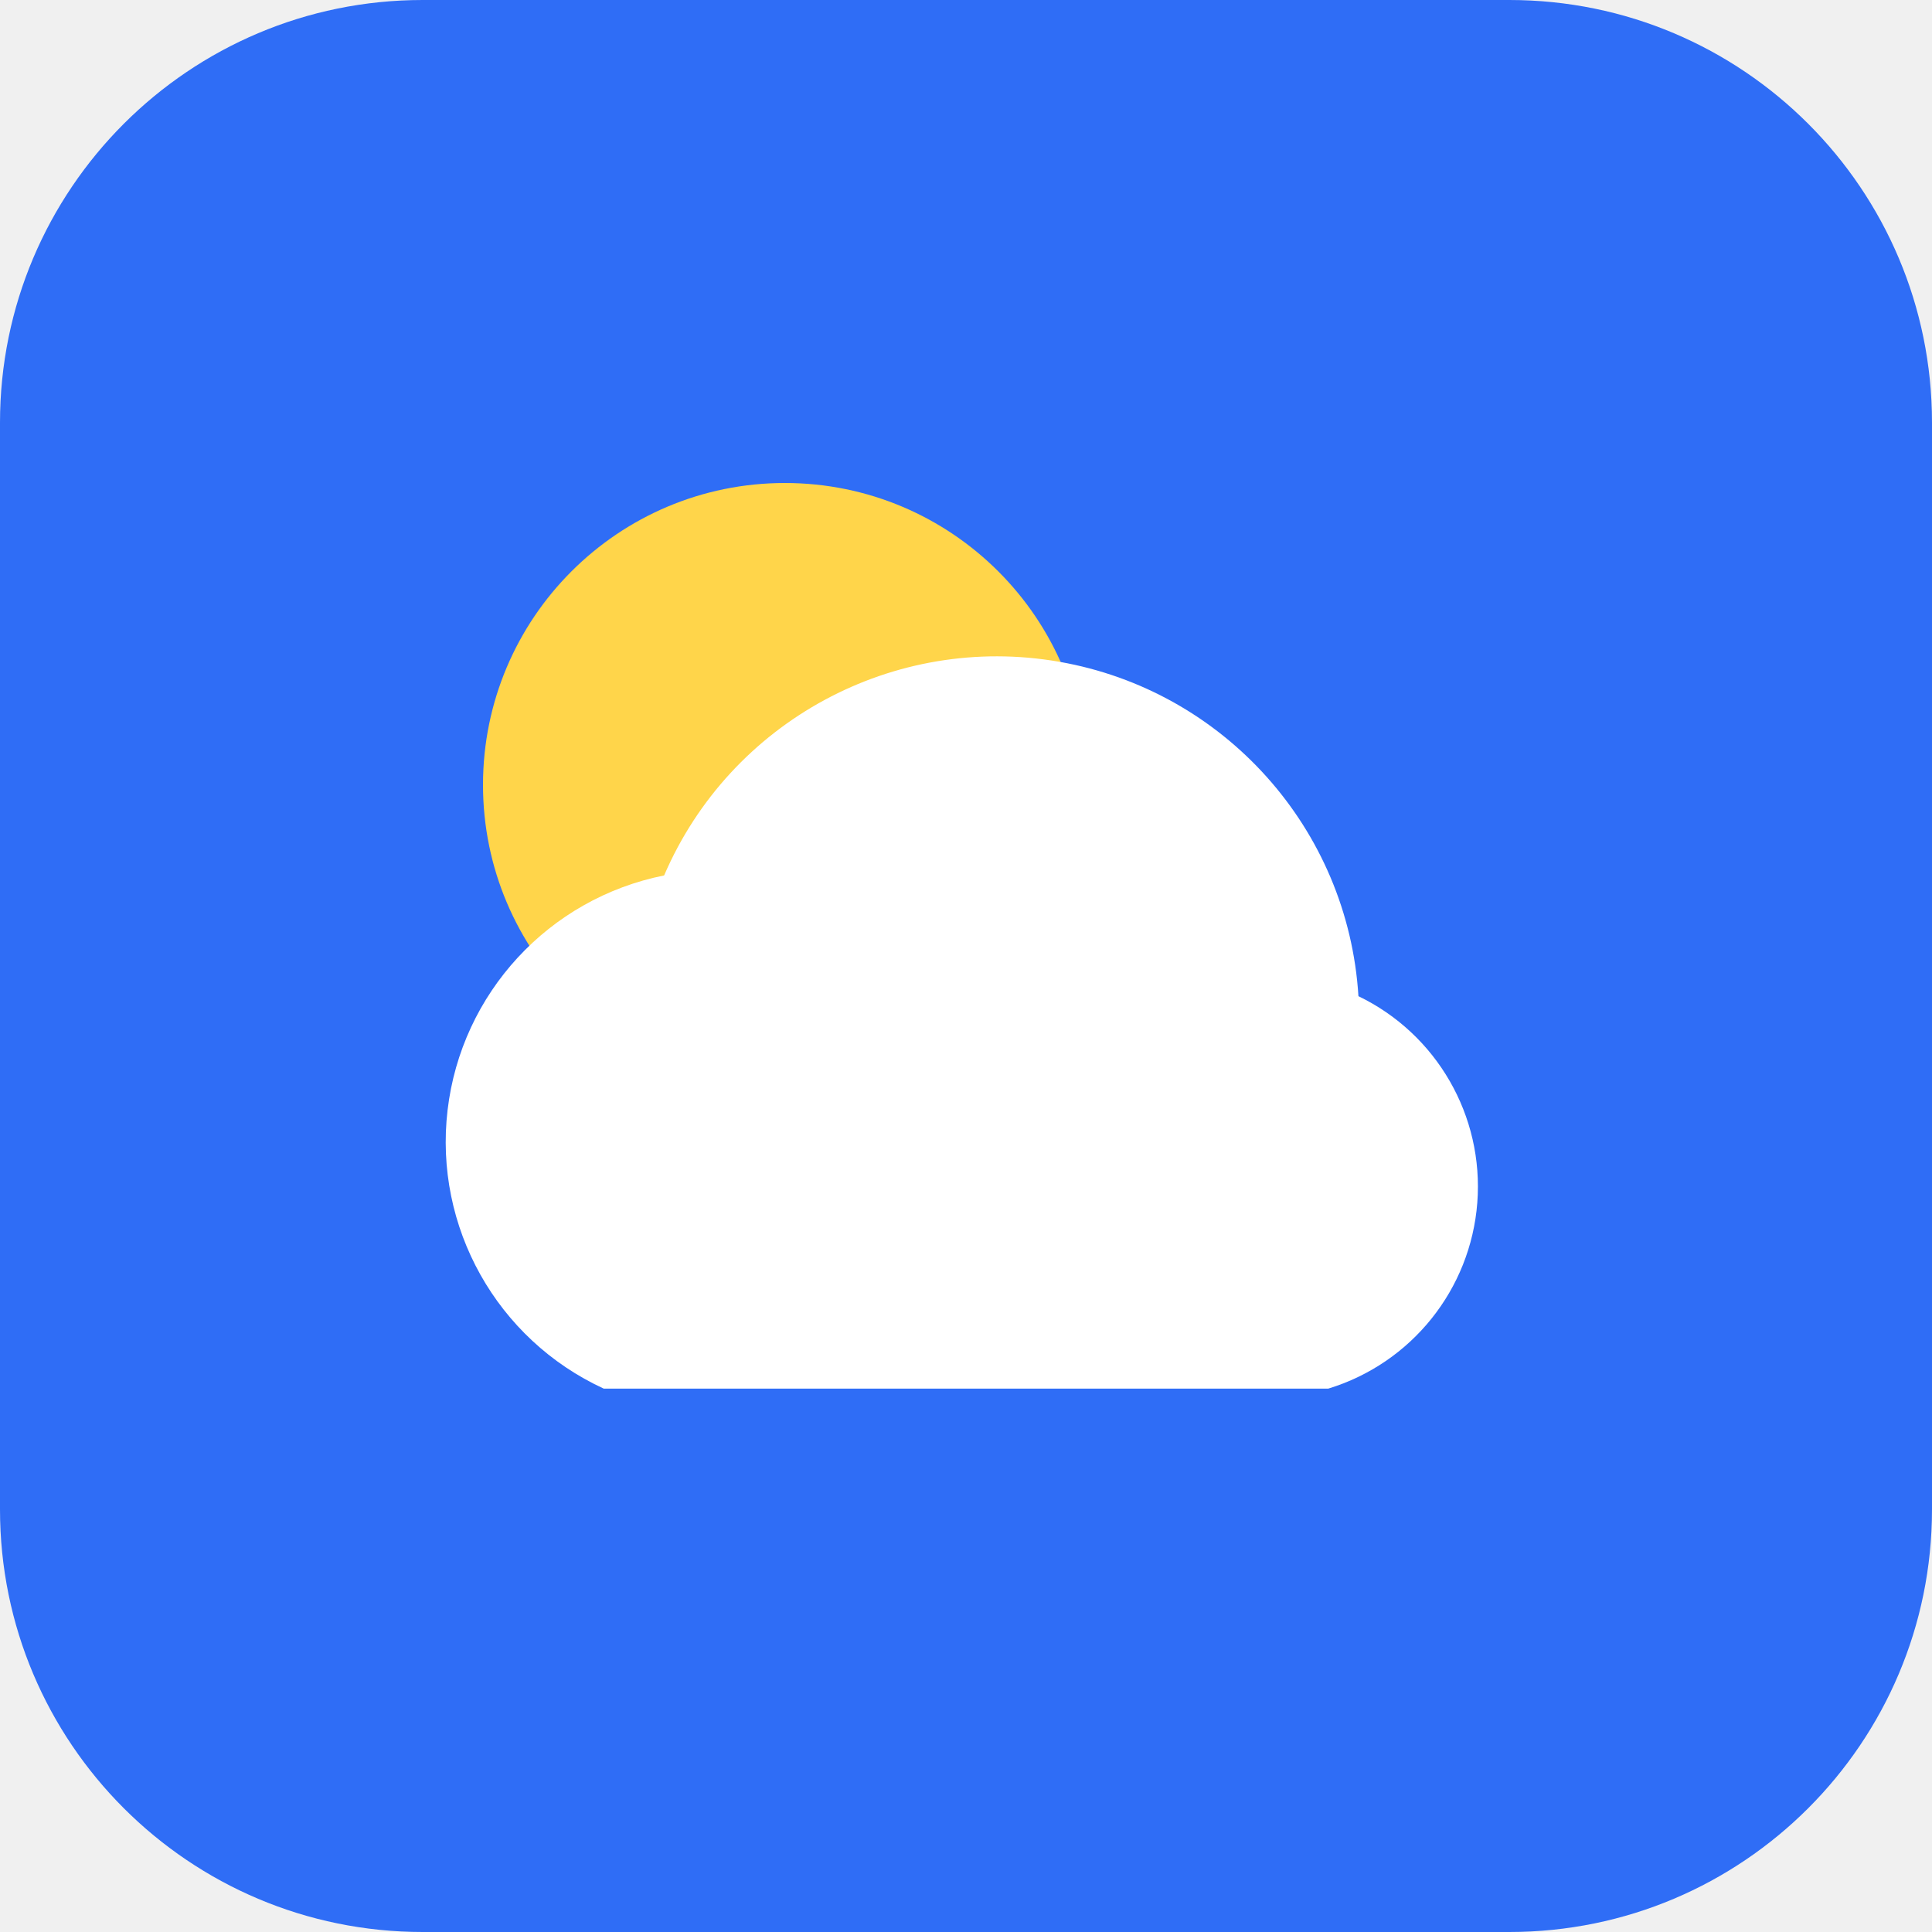
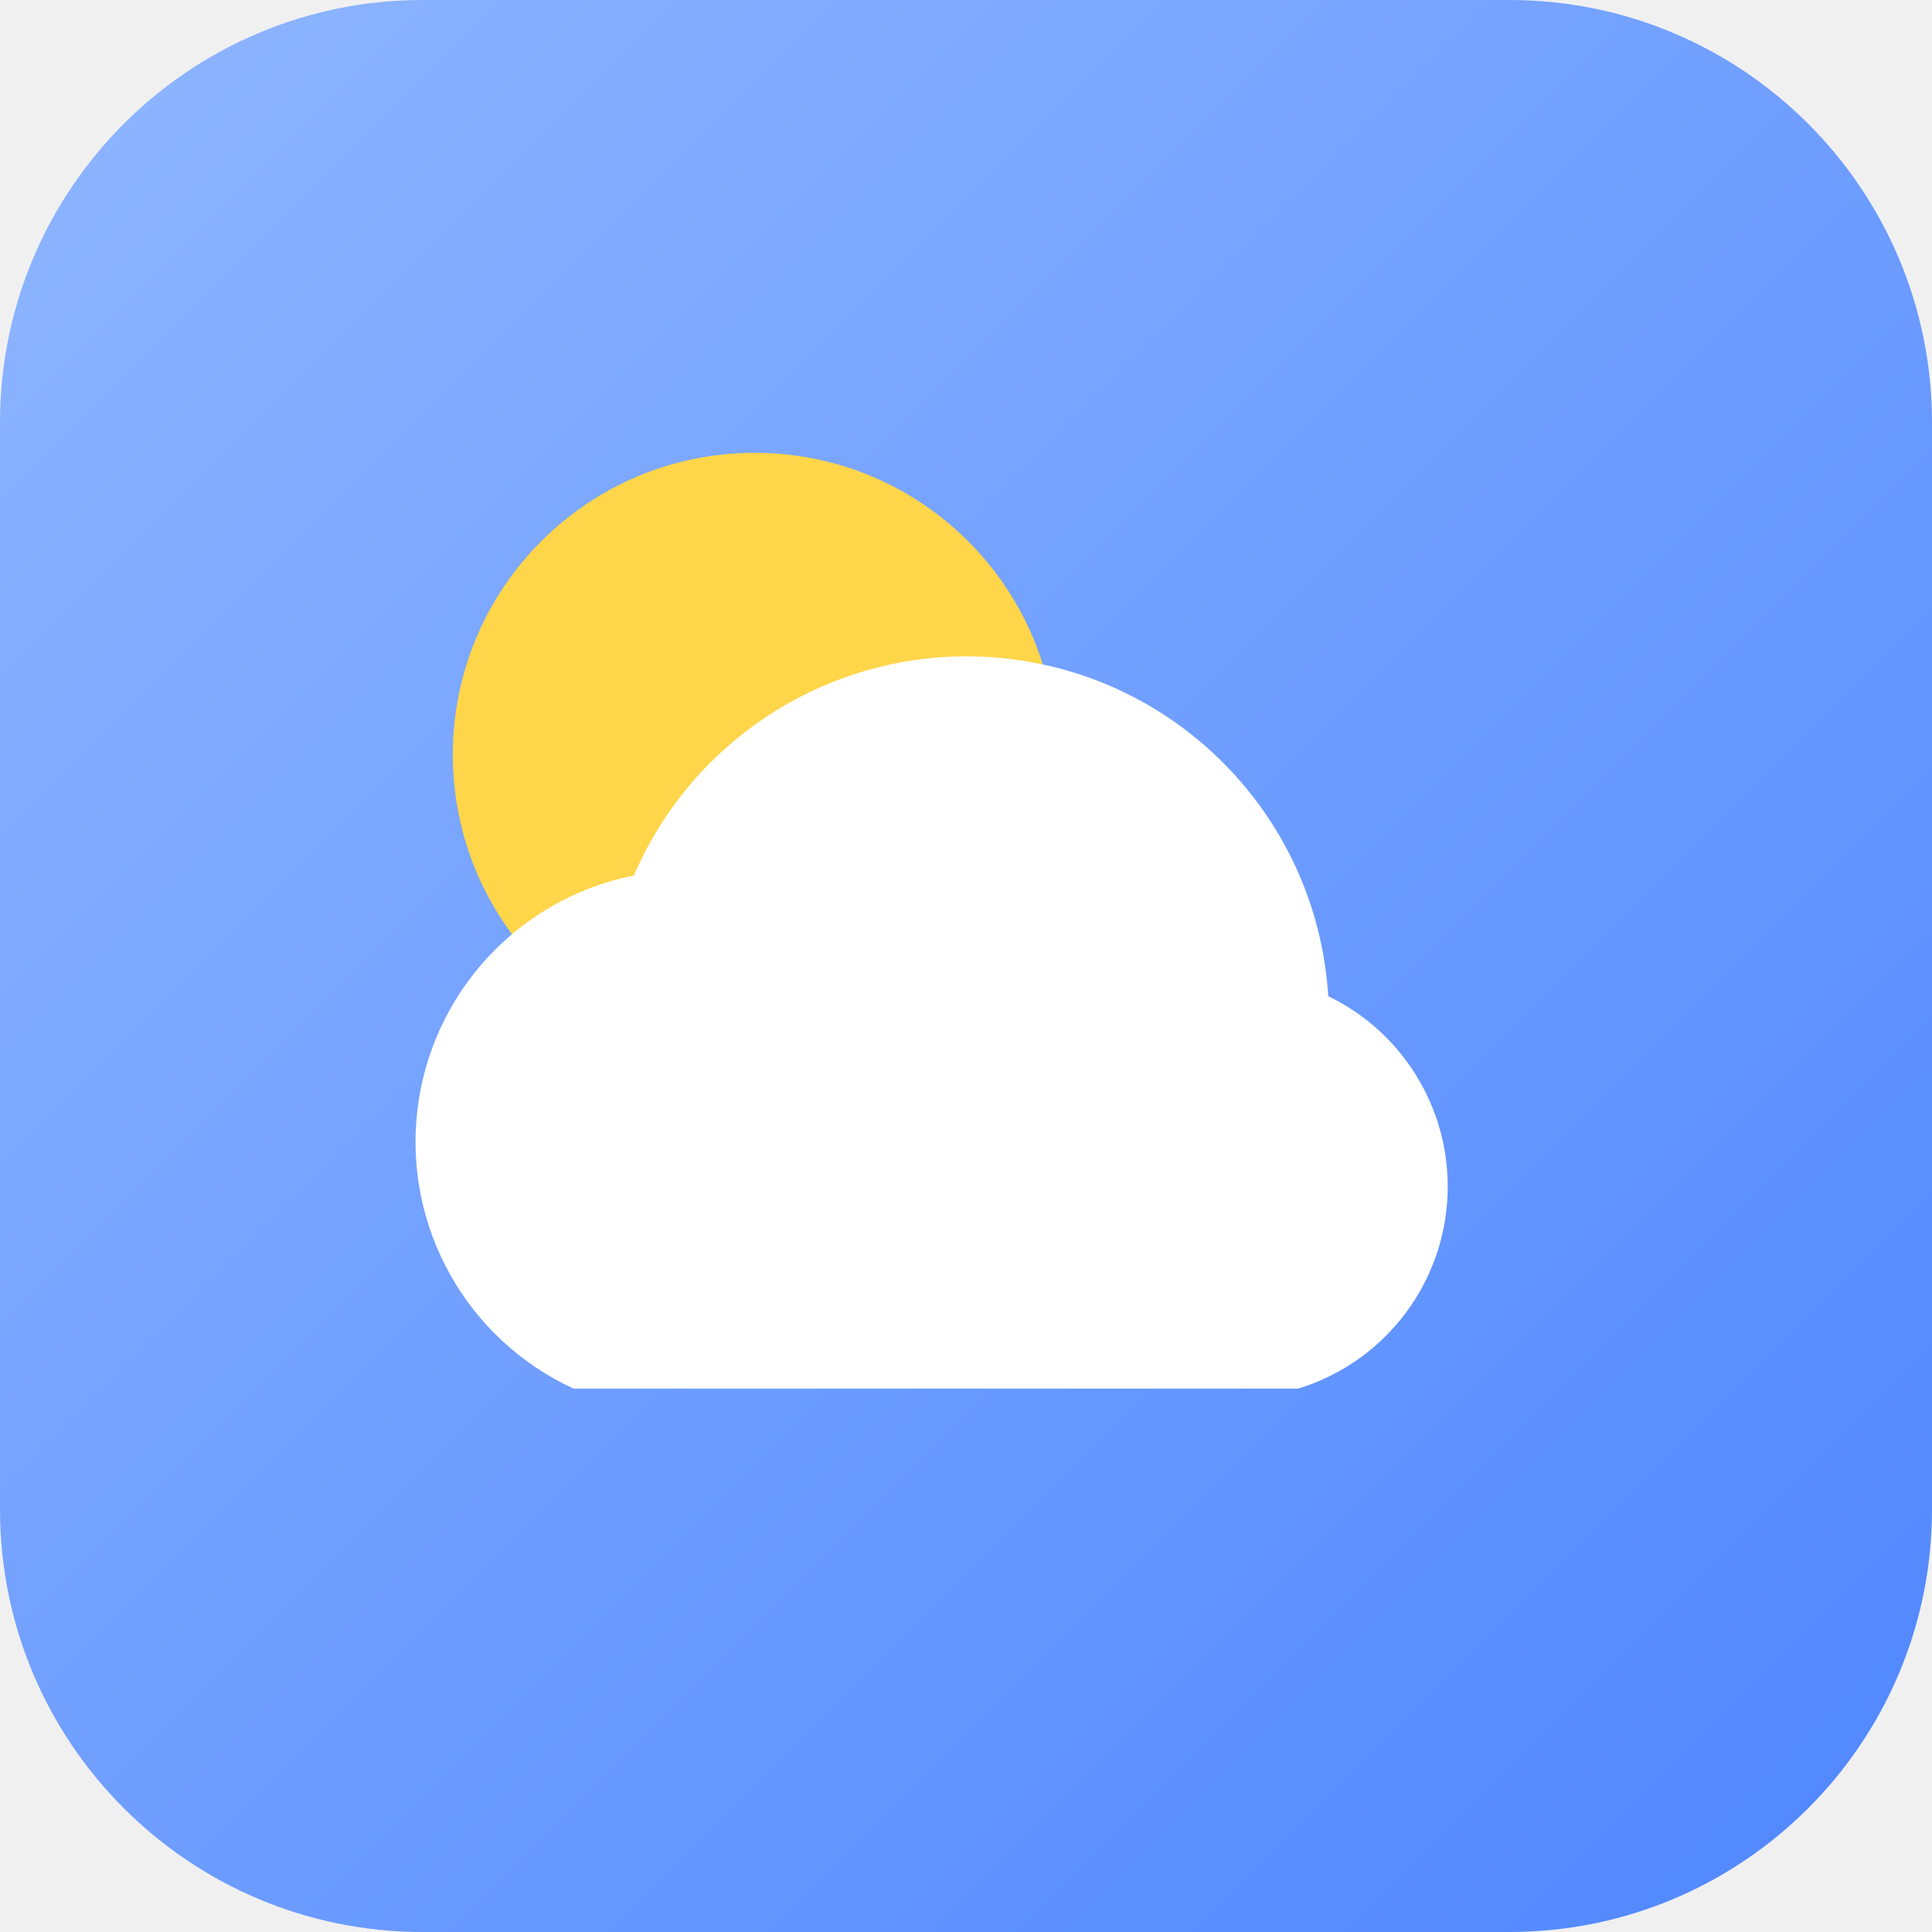
<svg xmlns="http://www.w3.org/2000/svg" viewBox="0 0 64 64">
-   <rect width="64" height="64" rx="14" fill="#2f6df6" />
-   <circle cx="26" cy="26" r="10" fill="#ffd54a" />
-   <path d="M20 46a9 9 0 0 1 2-17 12 12 0 0 1 23 4 7 7 0 0 1-1 13z" fill="#fff" />
+   <defs>
+     <linearGradient id="g" x1="0" y1="0" x2="1" y2="1">
+       <stop offset="0" stop-color="#8fb6ff" />
+       <stop offset="1" stop-color="#4f86ff" />
+     </linearGradient>
+   </defs>
+   <rect width="64" height="64" rx="14" fill="url(#g)" />
+   <circle cx="25" cy="25" r="10" fill="#ffd54a" />
+   <path d="M19 46a9 9 0 0 1 2-17 12 12 0 0 1 23 4 7 7 0 0 1-1 13z" fill="#fff" />
</svg>
